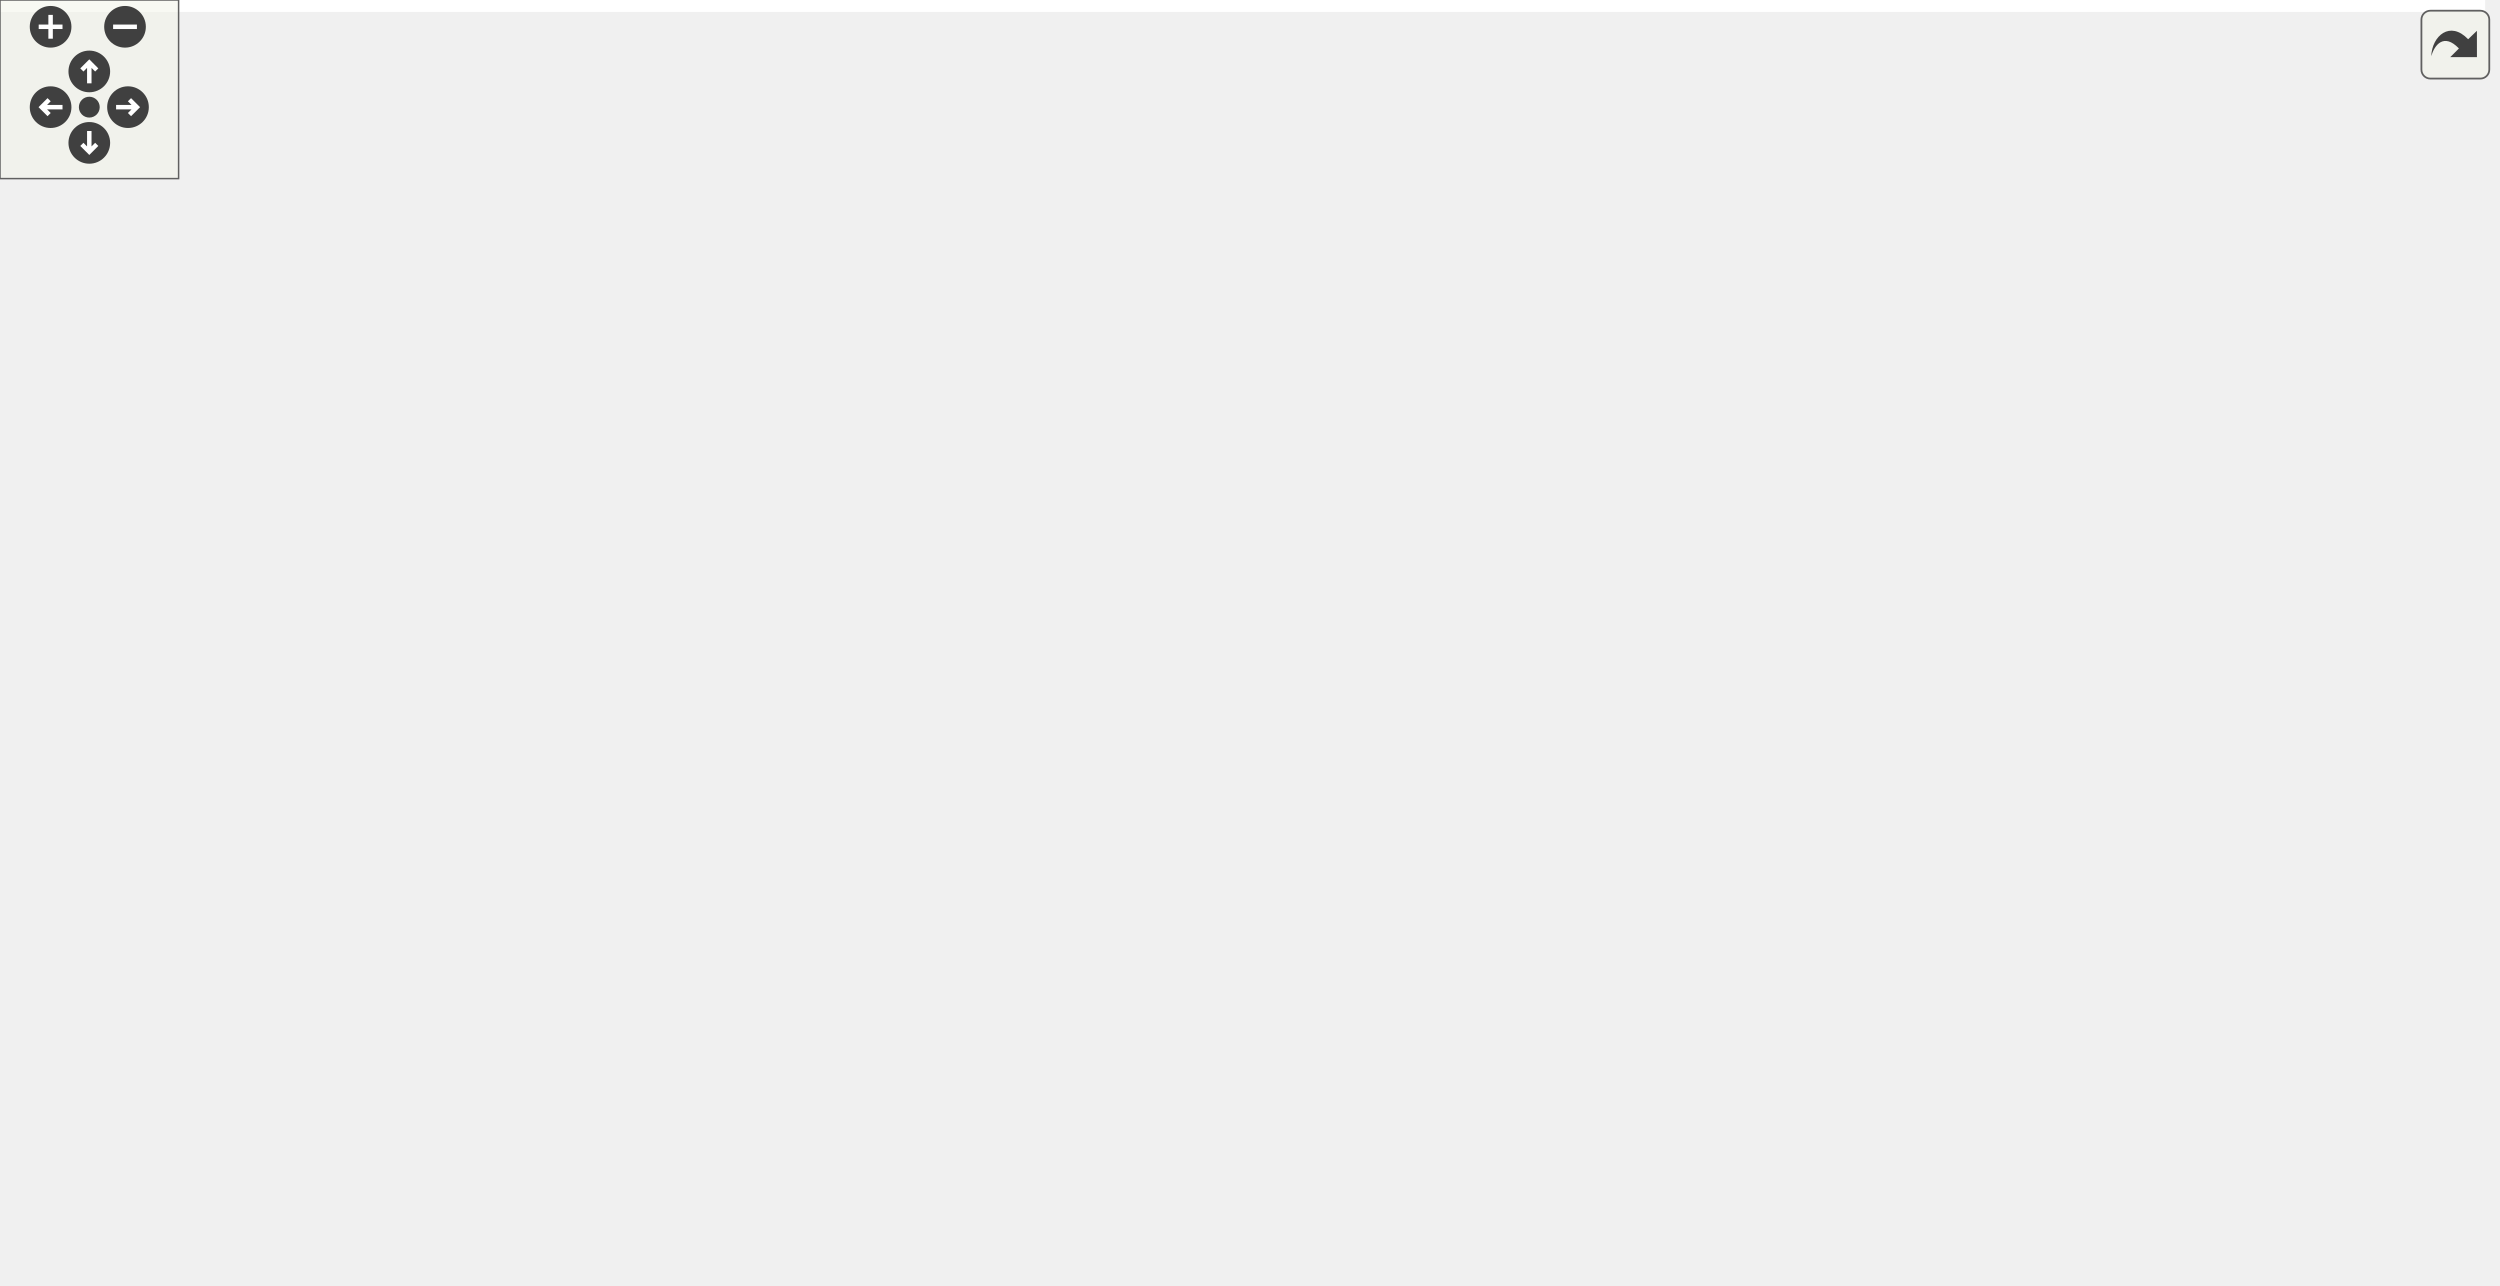
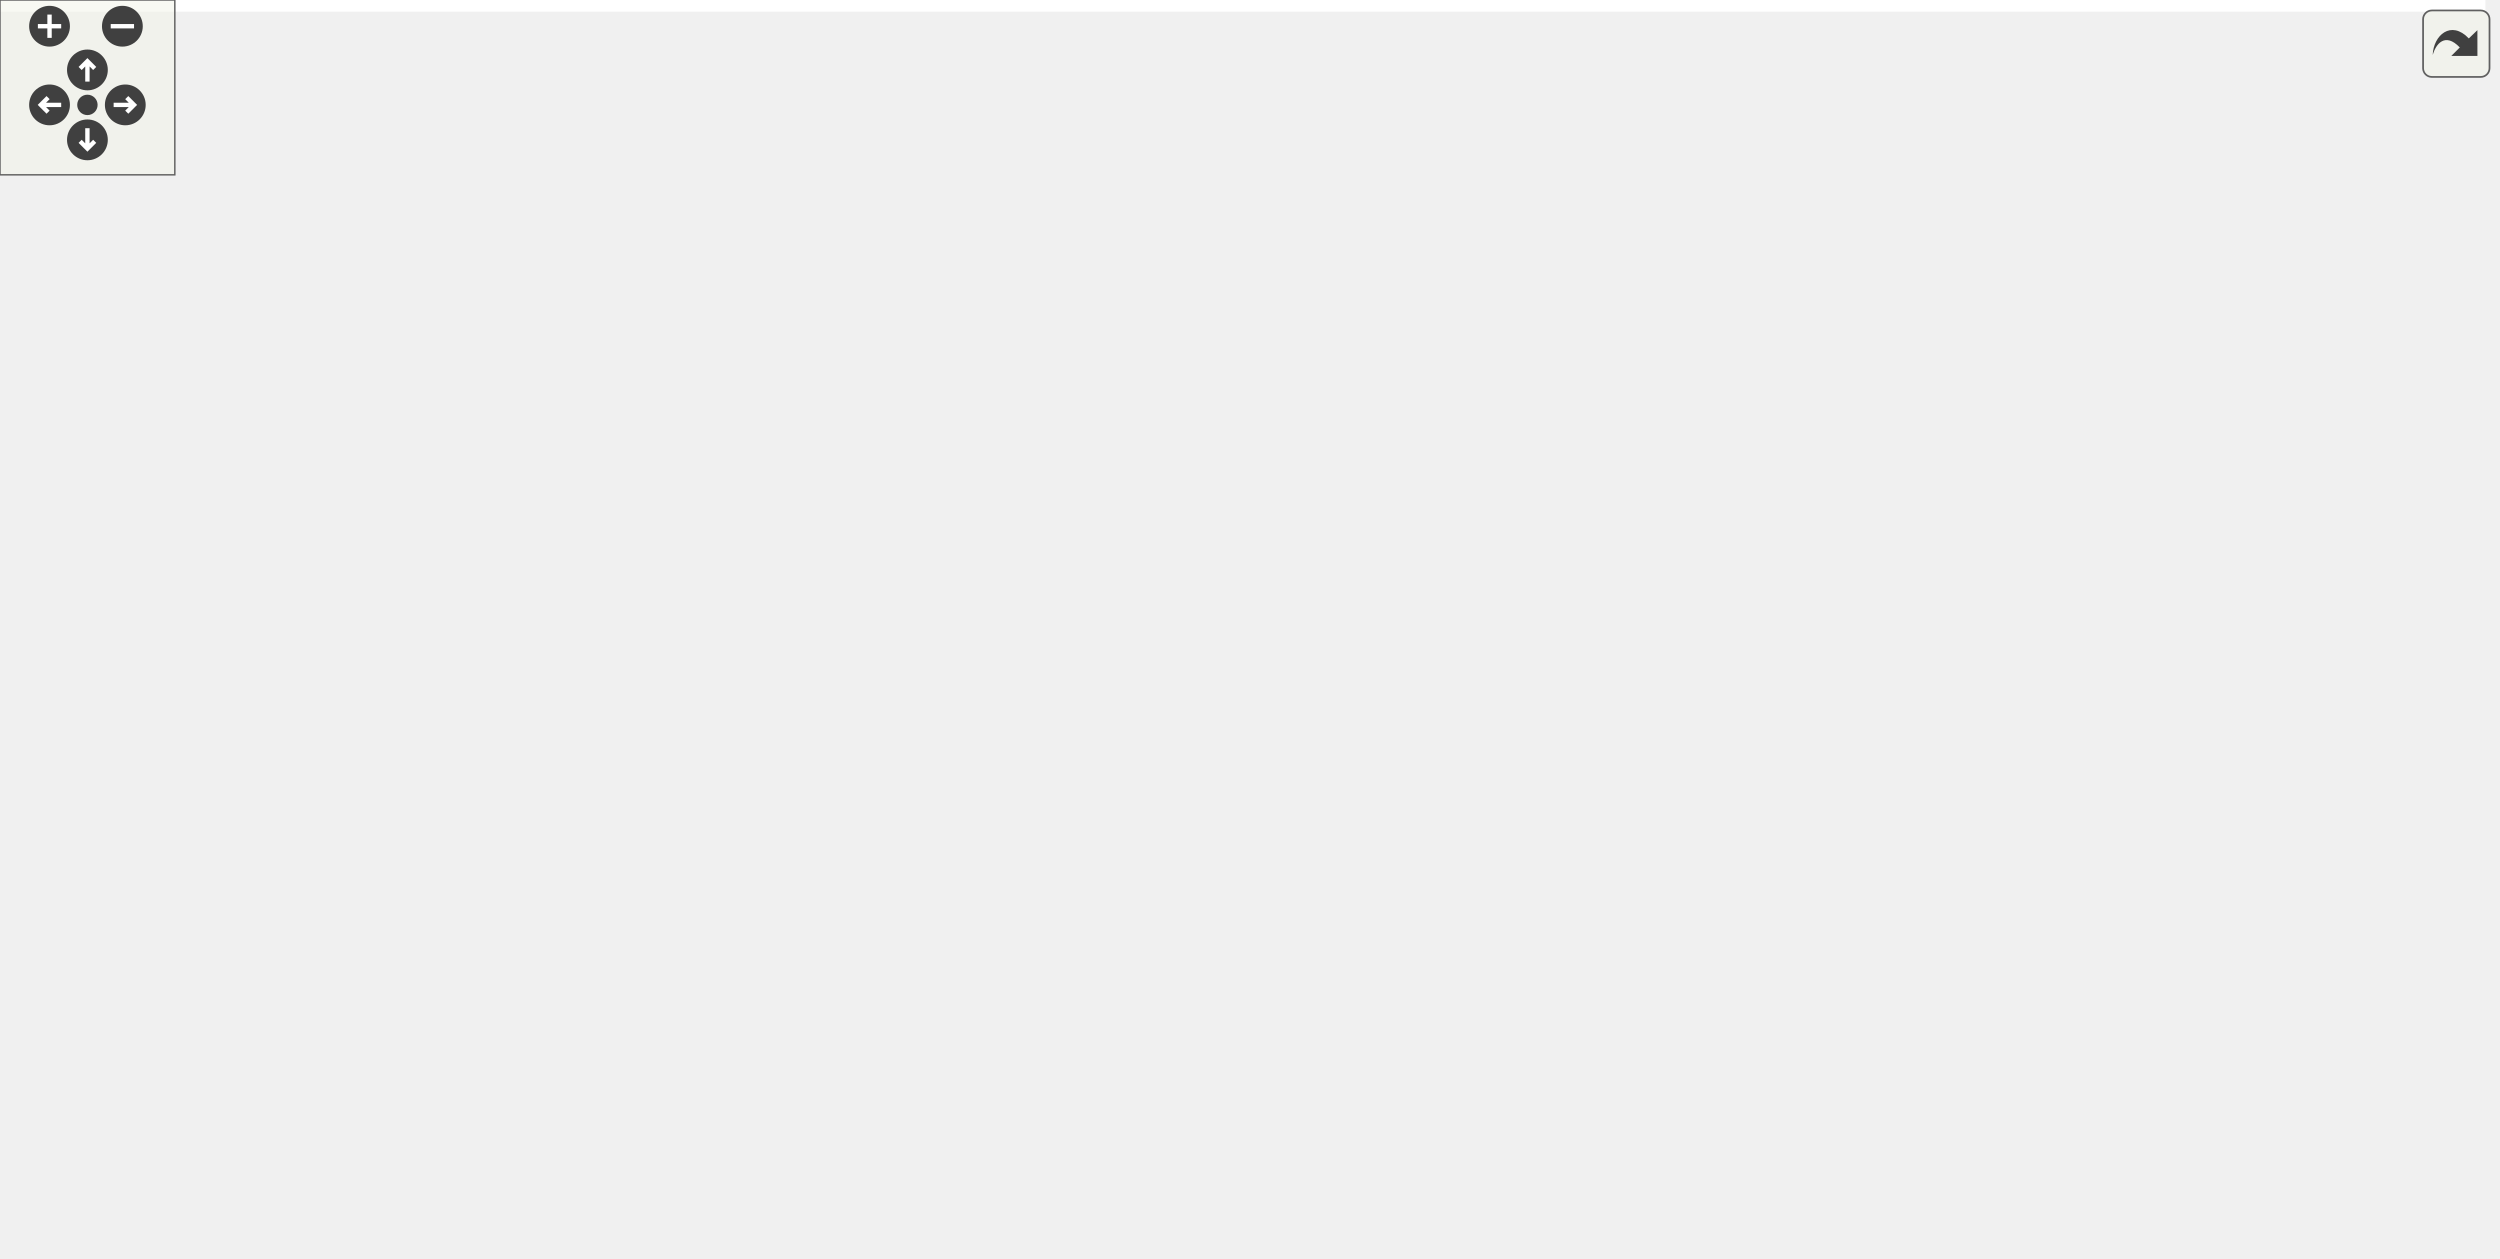
<svg xmlns="http://www.w3.org/2000/svg" xmlns:xlink="http://www.w3.org/1999/xlink" id="main" version="1.1" xml:space="preserve">
  <style type="text/css">
.edge:hover path { stroke: red; }
.edge:hover polygon { stroke: red; fill: red; }
</style>
  <defs>
    <circle id="rim" cx="0" cy="0" r="7" />
    <circle id="rim2" cx="0" cy="0" r="3.5" />
    <g id="zoomPlus">
      <use xlink:href="#rim" fill="#404040">
        <set attributeName="fill" to="#808080" begin="zoomplus.mouseover" end="zoomplus.mouseout" />
      </use>
      <path d="M-4,0h8M0,-4v8" fill="none" stroke="white" stroke-width="1.5" pointer-events="none" />
    </g>
    <g id="zoomMin">
      <use xlink:href="#rim" fill="#404040">
        <set attributeName="fill" to="#808080" begin="zoomminus.mouseover" end="zoomminus.mouseout" />
      </use>
      <path d="M-4,0h8" fill="none" stroke="white" stroke-width="1.5" pointer-events="none" />
    </g>
    <g id="dirArrow">
      <path fill="none" stroke="white" stroke-width="1.5" d="M0,-3.0v7 M-2.5,-0.5L0,-3.0L2.5,-0.5" />
    </g>
    <g id="resetDef">
      <use xlink:href="#rim2" fill="#404040">
        <set attributeName="fill" to="#808080" begin="reset.mouseover" end="reset.mouseout" />
      </use>
    </g>
  </defs>
  <svg id="graph" class="graph">
    <g id="viewport">
-       <polygon fill="#ffffff" stroke="transparent" points="-4,4 -4,-371 834.891,-371 834.891,4 -4,4" />
+       <polygon fill="#ffffff" stroke="transparent" points="-4,4 -4,-371 853,-371 853,4 -4,4" />
      <g id="node1" class="node">
        <g id="a_node1">
          <a xlink:title=" ">
            <polygon fill="#bfbfbf" stroke="#000000" points="105,-336.5 105,-366.5 220,-366.5 220,-336.5 105,-336.5" />
            <text text-anchor="start" x="113" y="-354.5" font-family="Helvetica,sans-Serif" font-size="10.00" fill="#000000">src/application_server</text>
            <text text-anchor="middle" x="162.5" y="-343.5" font-family="Helvetica,sans-Serif" font-size="10.00" fill="#000000">/sidepanel.h</text>
          </a>
        </g>
      </g>
      <g id="node2" class="node">
        <g id="a_node2">
          <a xlink:title=" ">
            <polygon fill="#ffffff" stroke="#bfbfbf" points="175.5,-112.5 175.5,-131.5 231.5,-131.5 231.5,-112.5 175.5,-112.5" />
            <text text-anchor="middle" x="203.5" y="-119.5" font-family="Helvetica,sans-Serif" font-size="10.00" fill="#000000">QWidget</text>
          </a>
        </g>
      </g>
      <g id="edge1" class="edge">
        <path fill="none" stroke="#191970" d="M165.19,-336.442C172.351,-296.36 191.878,-187.053 199.943,-141.911" />
        <polygon fill="#191970" stroke="#191970" points="203.418,-142.358 201.732,-131.898 196.528,-141.127 203.418,-142.358" />
      </g>
      <g id="node3" class="node">
        <g id="a_node3">
          <a xlink:title=" ">
            <polygon fill="#ffffff" stroke="#bfbfbf" points="60.5,-280.5 60.5,-299.5 134.5,-299.5 134.5,-280.5 60.5,-280.5" />
            <text text-anchor="middle" x="97.5" y="-287.5" font-family="Helvetica,sans-Serif" font-size="10.00" fill="#000000">QGridLayout</text>
          </a>
        </g>
      </g>
      <g id="edge2" class="edge">
        <path fill="none" stroke="#191970" d="M146.433,-336.298C137.034,-327.405 125.147,-316.159 115.443,-306.977" />
        <polygon fill="#191970" stroke="#191970" points="117.577,-304.177 107.907,-299.847 112.766,-309.262 117.577,-304.177" />
      </g>
      <g id="node4" class="node">
        <g id="a_node4">
          <a xlink:title=" ">
            <polygon fill="#ffffff" stroke="#bfbfbf" points="0,-112.5 0,-131.5 49,-131.5 49,-112.5 0,-112.5" />
            <text text-anchor="middle" x="24.5" y="-119.5" font-family="Helvetica,sans-Serif" font-size="10.00" fill="#000000">QLabel</text>
          </a>
        </g>
      </g>
      <g id="edge3" class="edge">
        <path fill="none" stroke="#191970" d="M104.726,-336.947C84.962,-329.147 64.564,-317.421 51.5,-300 15.796,-252.391 18.265,-177.141 21.876,-141.698" />
        <polygon fill="#191970" stroke="#191970" points="25.363,-142.013 23.042,-131.676 18.41,-141.204 25.363,-142.013" />
      </g>
      <g id="node5" class="node">
        <g id="a_node5">
          <a xlink:href="datamodel_8h.html" target="_top" xlink:title=" ">
-             <polygon fill="#ffffff" stroke="#000000" points="102,-168.5 102,-187.5 175,-187.5 175,-168.5 102,-168.5" />
-             <text text-anchor="middle" x="138.5" y="-175.5" font-family="Helvetica,sans-Serif" font-size="10.00" fill="#000000">datamodel.h</text>
+             <polygon fill="#ffffff" stroke="#000000" points="106,-168.5 106,-187.5 179,-187.5 179,-168.5 106,-168.5" />
+             <text text-anchor="middle" x="142.5" y="-175.5" font-family="Helvetica,sans-Serif" font-size="10.00" fill="#000000">datamodel.h</text>
          </a>
        </g>
      </g>
      <g id="edge4" class="edge">
-         <path fill="none" stroke="#191970" d="M160.412,-336.406C156.07,-305.013 146.066,-232.696 141.224,-197.692" />
-         <polygon fill="#191970" stroke="#191970" points="144.684,-197.164 139.847,-187.738 137.75,-198.123 144.684,-197.164" />
+         <path fill="none" stroke="#191970" d="M160.76,-336.406C157.141,-305.013 148.805,-232.696 144.77,-197.692" />
+         <polygon fill="#191970" stroke="#191970" points="148.245,-197.271 143.623,-187.738 141.291,-198.073 148.245,-197.271" />
      </g>
      <g id="node10" class="node">
        <g id="a_node10">
          <a xlink:href="minimap_8h.html" target="_top" xlink:title=" ">
-             <polygon fill="#ffffff" stroke="#000000" points="231.5,-280.5 231.5,-299.5 293.5,-299.5 293.5,-280.5 231.5,-280.5" />
-             <text text-anchor="middle" x="262.5" y="-287.5" font-family="Helvetica,sans-Serif" font-size="10.00" fill="#000000">minimap.h</text>
+             <polygon fill="#ffffff" stroke="#000000" points="299.5,-280.5 299.5,-299.5 361.5,-299.5 361.5,-280.5 299.5,-280.5" />
+             <text text-anchor="middle" x="330.5" y="-287.5" font-family="Helvetica,sans-Serif" font-size="10.00" fill="#000000">minimap.h</text>
          </a>
        </g>
      </g>
      <g id="edge11" class="edge">
-         <path fill="none" stroke="#191970" d="M186.963,-336.455C202.624,-326.824 222.853,-314.383 238.436,-304.8" />
-         <polygon fill="#191970" stroke="#191970" points="240.319,-307.75 247.004,-299.53 236.652,-301.788 240.319,-307.75" />
+         <path fill="none" stroke="#191970" d="M203.597,-336.455C231.506,-326.239 268.051,-312.861 294.753,-303.086" />
+         <polygon fill="#191970" stroke="#191970" points="296.279,-306.255 304.466,-299.53 293.872,-299.681 296.279,-306.255" />
      </g>
      <g id="edge7" class="edge">
-         <path fill="none" stroke="#191970" d="M149.822,-168.245C159.422,-159.975 173.389,-147.942 184.669,-138.223" />
-         <polygon fill="#191970" stroke="#191970" points="187.016,-140.821 192.308,-131.643 182.447,-135.518 187.016,-140.821" />
+         <path fill="none" stroke="#191970" d="M153.125,-168.245C162.047,-160.055 174.988,-148.175 185.519,-138.507" />
+         <polygon fill="#191970" stroke="#191970" points="187.997,-140.984 192.996,-131.643 183.263,-135.827 187.997,-140.984" />
      </g>
      <g id="edge6" class="edge">
-         <path fill="none" stroke="#191970" d="M118.903,-168.373C100.767,-159.464 73.587,-146.113 53.041,-136.02" />
-         <polygon fill="#191970" stroke="#191970" points="54.36,-132.769 43.842,-131.501 51.274,-139.052 54.36,-132.769" />
+         <path fill="none" stroke="#191970" d="M122.215,-168.373C103.358,-159.424 75.054,-145.992 53.755,-135.883" />
+         <polygon fill="#191970" stroke="#191970" points="55.055,-132.627 44.52,-131.501 52.054,-138.951 55.055,-132.627" />
      </g>
      <g id="node6" class="node">
        <g id="a_node6">
          <a xlink:title=" ">
            <polygon fill="#ffffff" stroke="#bfbfbf" points="198,-56.5 198,-75.5 239,-75.5 239,-56.5 198,-56.5" />
            <text text-anchor="middle" x="218.5" y="-63.5" font-family="Helvetica,sans-Serif" font-size="10.00" fill="#000000">string</text>
          </a>
        </g>
      </g>
      <g id="edge5" class="edge">
-         <path fill="none" stroke="#191970" d="M141.109,-168.36C145.076,-154.866 153.557,-129.982 166.5,-112 174.752,-100.536 186.345,-89.928 196.492,-81.796" />
-         <polygon fill="#191970" stroke="#191970" points="198.778,-84.453 204.57,-75.581 194.51,-78.905 198.778,-84.453" />
+         <path fill="none" stroke="#191970" d="M144.425,-168.349C147.455,-154.841 154.288,-129.94 166.5,-112 174.342,-100.479 185.708,-89.982 195.815,-81.933" />
+         <polygon fill="#191970" stroke="#191970" points="198.064,-84.62 203.904,-75.78 193.826,-79.049 198.064,-84.62" />
      </g>
      <g id="node7" class="node">
        <g id="a_node7">
          <a xlink:href="player_8h.html" target="_top" xlink:title=" ">
            <polygon fill="#ffffff" stroke="#000000" points="67.5,-112.5 67.5,-131.5 119.5,-131.5 119.5,-112.5 67.5,-112.5" />
            <text text-anchor="middle" x="93.5" y="-119.5" font-family="Helvetica,sans-Serif" font-size="10.00" fill="#000000">player.h</text>
          </a>
        </g>
      </g>
      <g id="edge8" class="edge">
-         <path fill="none" stroke="#191970" d="M130.662,-168.245C124.338,-160.376 115.278,-149.101 107.686,-139.654" />
-         <polygon fill="#191970" stroke="#191970" points="110.241,-137.245 101.249,-131.643 104.784,-141.63 110.241,-137.245" />
+         <path fill="none" stroke="#191970" d="M133.965,-168.245C127.009,-160.296 117.012,-148.871 108.695,-139.366" />
+         <polygon fill="#191970" stroke="#191970" points="111.156,-136.864 101.937,-131.643 105.888,-141.473 111.156,-136.864" />
      </g>
      <g id="node8" class="node">
        <g id="a_node8">
          <a xlink:href="highlighter_8h.html" target="_top" xlink:title=" ">
            <polygon fill="#ffffff" stroke="#000000" points="58.5,-56.5 58.5,-75.5 128.5,-75.5 128.5,-56.5 58.5,-56.5" />
            <text text-anchor="middle" x="93.5" y="-63.5" font-family="Helvetica,sans-Serif" font-size="10.00" fill="#000000">highlighter.h</text>
          </a>
        </g>
      </g>
      <g id="edge9" class="edge">
        <path fill="none" stroke="#191970" d="M93.5,-112.246C93.5,-104.938 93.5,-94.694 93.5,-85.705" />
        <polygon fill="#191970" stroke="#191970" points="97,-85.643 93.5,-75.643 90,-85.643 97,-85.643" />
      </g>
      <g id="node9" class="node">
        <g id="a_node9">
          <a xlink:title=" ">
            <polygon fill="#ffffff" stroke="#bfbfbf" points="41.5,-.5 41.5,-19.5 145.5,-19.5 145.5,-.5 41.5,-.5" />
            <text text-anchor="middle" x="93.5" y="-7.5" font-family="Helvetica,sans-Serif" font-size="10.00" fill="#000000">QGraphicsRectItem</text>
          </a>
        </g>
      </g>
      <g id="edge10" class="edge">
        <path fill="none" stroke="#191970" d="M93.5,-56.245C93.5,-48.938 93.5,-38.694 93.5,-29.705" />
        <polygon fill="#191970" stroke="#191970" points="97,-29.643 93.5,-19.643 90,-29.643 97,-29.643" />
      </g>
      <g id="edge12" class="edge">
-         <path fill="none" stroke="#191970" d="M259.159,-280.486C249.792,-253.814 223.136,-177.912 210.417,-141.695" />
-         <polygon fill="#191970" stroke="#191970" points="213.567,-140.103 206.952,-131.828 206.963,-142.423 213.567,-140.103" />
+         <path fill="none" stroke="#191970" d="M323.308,-280.486C302.798,-253.355 243.777,-175.28 217,-139.858" />
+         <polygon fill="#191970" stroke="#191970" points="219.752,-137.694 210.929,-131.828 214.168,-141.916 219.752,-137.694" />
      </g>
      <g id="node11" class="node">
        <g id="a_node11">
          <a xlink:href="maprenderer_8h.html" target="_top" xlink:title=" ">
-             <polygon fill="#ffffff" stroke="#000000" points="330.5,-224.5 330.5,-243.5 412.5,-243.5 412.5,-224.5 330.5,-224.5" />
-             <text text-anchor="middle" x="371.5" y="-231.5" font-family="Helvetica,sans-Serif" font-size="10.00" fill="#000000">maprenderer.h</text>
+             <polygon fill="#ffffff" stroke="#000000" points="325.5,-224.5 325.5,-243.5 407.5,-243.5 407.5,-224.5 325.5,-224.5" />
+             <text text-anchor="middle" x="366.5" y="-231.5" font-family="Helvetica,sans-Serif" font-size="10.00" fill="#000000">maprenderer.h</text>
          </a>
        </g>
      </g>
      <g id="edge13" class="edge">
-         <path fill="none" stroke="#191970" d="M281.486,-280.245C298.679,-271.413 324.224,-258.289 343.713,-248.276" />
-         <polygon fill="#191970" stroke="#191970" points="345.436,-251.326 352.731,-243.643 342.237,-245.099 345.436,-251.326" />
+         <path fill="none" stroke="#191970" d="M336.771,-280.245C341.726,-272.537 348.783,-261.56 354.778,-252.235" />
+         <polygon fill="#191970" stroke="#191970" points="357.838,-253.947 360.301,-243.643 351.949,-250.162 357.838,-253.947" />
+       </g>
+       <g id="node20" class="node">
+         <g id="a_node20">
+           <a xlink:href="point_8h.html" target="_top" xlink:title=" ">
+             <polygon fill="#ffffff" stroke="#000000" points="804,-56.5 804,-75.5 849,-75.5 849,-56.5 804,-56.5" />
+             <text text-anchor="middle" x="826.5" y="-63.5" font-family="Helvetica,sans-Serif" font-size="10.00" fill="#000000">point.h</text>
+           </a>
+         </g>
+       </g>
+       <g id="edge36" class="edge">
+         <path fill="none" stroke="#191970" d="M361.759,-285.771C431.958,-275.528 606.526,-245.862 741.5,-188 784.109,-169.734 807.192,-172.638 829.5,-132 837.252,-117.878 835.595,-99.385 832.52,-85.568" />
+         <polygon fill="#191970" stroke="#191970" points="835.841,-84.437 829.902,-75.663 829.073,-86.225 835.841,-84.437" />
      </g>
      <g id="edge14" class="edge">
-         <path fill="none" stroke="#191970" d="M357.176,-224.451C328.04,-205.027 261.656,-160.77 226.434,-137.29" />
-         <polygon fill="#191970" stroke="#191970" points="228.049,-134.16 217.787,-131.525 224.166,-139.984 228.049,-134.16" />
+         <path fill="none" stroke="#191970" d="M352.603,-224.451C324.334,-205.027 259.925,-160.77 225.752,-137.29" />
+         <polygon fill="#191970" stroke="#191970" points="227.586,-134.303 217.362,-131.525 223.622,-140.073 227.586,-134.303" />
      </g>
      <g id="edge20" class="edge">
-         <path fill="none" stroke="#191970" d="M331.711,-224.437C291.039,-214.662 227.914,-199.49 184.972,-189.169" />
-         <polygon fill="#191970" stroke="#191970" points="185.596,-185.72 175.055,-186.786 183.96,-192.526 185.596,-185.72" />
+         <path fill="none" stroke="#191970" d="M328.248,-224.437C289.692,-214.798 230.145,-199.911 188.912,-189.603" />
+         <polygon fill="#191970" stroke="#191970" points="189.659,-186.182 179.108,-187.152 187.961,-192.973 189.659,-186.182" />
      </g>
      <g id="node12" class="node">
        <g id="a_node12">
          <a xlink:title=" ">
            <polygon fill="#ffffff" stroke="#bfbfbf" points="563,-112.5 563,-131.5 602,-131.5 602,-112.5 563,-112.5" />
            <text text-anchor="middle" x="582.5" y="-119.5" font-family="Helvetica,sans-Serif" font-size="10.00" fill="#000000">QList</text>
          </a>
        </g>
      </g>
      <g id="edge15" class="edge">
-         <path fill="none" stroke="#191970" d="M389.49,-224.451C426.628,-204.738 511.953,-159.446 555.646,-136.254" />
-         <polygon fill="#191970" stroke="#191970" points="557.364,-139.305 564.556,-131.525 554.082,-133.122 557.364,-139.305" />
+         <path fill="none" stroke="#191970" d="M384.916,-224.451C422.935,-204.738 510.282,-159.446 555.01,-136.254" />
+         <polygon fill="#191970" stroke="#191970" points="556.864,-139.235 564.131,-131.525 553.642,-133.021 556.864,-139.235" />
      </g>
      <g id="node13" class="node">
        <g id="a_node13">
          <a xlink:href="graphicsmanager_8h.html" target="_top" xlink:title=" ">
            <polygon fill="#ffffff" stroke="#000000" points="307,-112.5 307,-131.5 410,-131.5 410,-112.5 307,-112.5" />
            <text text-anchor="middle" x="358.5" y="-119.5" font-family="Helvetica,sans-Serif" font-size="10.00" fill="#000000">graphicsmanager.h</text>
          </a>
        </g>
      </g>
      <g id="edge16" class="edge">
-         <path fill="none" stroke="#191970" d="M369.188,-224.191C367.097,-214.919 364.106,-200.593 362.5,-188 360.545,-172.675 359.54,-155.224 359.027,-142.116" />
-         <polygon fill="#191970" stroke="#191970" points="362.517,-141.758 358.69,-131.878 355.521,-141.988 362.517,-141.758" />
+         <path fill="none" stroke="#191970" d="M364.014,-224.21C361.799,-214.953 358.724,-200.635 357.5,-188 356.012,-172.65 356.365,-155.199 357.035,-142.099" />
+         <polygon fill="#191970" stroke="#191970" points="360.543,-142.065 357.666,-131.868 353.557,-141.633 360.543,-142.065" />
      </g>
      <g id="node16" class="node">
        <g id="a_node16">
          <a xlink:href="maptile_8h.html" target="_top" xlink:title=" ">
-             <polygon fill="#ffffff" stroke="#000000" points="371.5,-168.5 371.5,-187.5 427.5,-187.5 427.5,-168.5 371.5,-168.5" />
-             <text text-anchor="middle" x="399.5" y="-175.5" font-family="Helvetica,sans-Serif" font-size="10.00" fill="#000000">maptile.h</text>
+             <polygon fill="#ffffff" stroke="#000000" points="366.5,-168.5 366.5,-187.5 422.5,-187.5 422.5,-168.5 366.5,-168.5" />
+             <text text-anchor="middle" x="394.5" y="-175.5" font-family="Helvetica,sans-Serif" font-size="10.00" fill="#000000">maptile.h</text>
          </a>
        </g>
      </g>
      <g id="edge21" class="edge">
-         <path fill="none" stroke="#191970" d="M376.377,-224.245C380.151,-216.697 385.492,-206.016 390.09,-196.82" />
-         <polygon fill="#191970" stroke="#191970" points="393.337,-198.152 394.679,-187.643 387.076,-195.022 393.337,-198.152" />
-       </g>
-       <g id="node20" class="node">
-         <g id="a_node20">
-           <a xlink:href="point_8h.html" target="_top" xlink:title=" ">
-             <polygon fill="#ffffff" stroke="#000000" points="717,-56.5 717,-75.5 762,-75.5 762,-56.5 717,-56.5" />
-             <text text-anchor="middle" x="739.5" y="-63.5" font-family="Helvetica,sans-Serif" font-size="10.00" fill="#000000">point.h</text>
-           </a>
-         </g>
+         <path fill="none" stroke="#191970" d="M371.377,-224.245C375.151,-216.697 380.492,-206.016 385.09,-196.82" />
+         <polygon fill="#191970" stroke="#191970" points="388.337,-198.152 389.679,-187.643 382.076,-195.022 388.337,-198.152" />
      </g>
      <g id="edge27" class="edge">
-         <path fill="none" stroke="#191970" d="M412.604,-231.702C515.69,-224.936 780.272,-201.029 826.5,-132 843.777,-106.201 803.341,-86.4 771.965,-75.481" />
-         <polygon fill="#191970" stroke="#191970" points="772.774,-72.062 762.18,-72.251 770.58,-78.709 772.774,-72.062" />
+         <path fill="none" stroke="#191970" d="M407.615,-232.116C470.118,-228.379 592.259,-217.639 691.5,-188 747.508,-171.273 773.546,-177.289 810.5,-132 821.087,-119.025 824.851,-100.132 826.105,-85.881" />
+         <polygon fill="#191970" stroke="#191970" points="829.613,-85.823 826.654,-75.649 822.623,-85.447 829.613,-85.823" />
      </g>
      <g id="node21" class="node">
        <g id="a_node21">
          <a xlink:href="animationmovement_8h.html" target="_top" xlink:title=" ">
-             <polygon fill="#ffffff" stroke="#000000" points="566,-168.5 566,-187.5 681,-187.5 681,-168.5 566,-168.5" />
-             <text text-anchor="middle" x="623.5" y="-175.5" font-family="Helvetica,sans-Serif" font-size="10.00" fill="#000000">animationmovement.h</text>
+             <polygon fill="#ffffff" stroke="#000000" points="567,-168.5 567,-187.5 682,-187.5 682,-168.5 567,-168.5" />
+             <text text-anchor="middle" x="624.5" y="-175.5" font-family="Helvetica,sans-Serif" font-size="10.00" fill="#000000">animationmovement.h</text>
          </a>
        </g>
      </g>
      <g id="edge28" class="edge">
-         <path fill="none" stroke="#191970" d="M412.549,-224.878C455.557,-215.321 523.282,-200.271 570.348,-189.811" />
-         <polygon fill="#191970" stroke="#191970" points="571.355,-193.173 580.358,-187.587 569.836,-186.34 571.355,-193.173" />
+         <path fill="none" stroke="#191970" d="M407.666,-225.065C451.762,-215.494 521.934,-200.262 570.45,-189.732" />
+         <polygon fill="#191970" stroke="#191970" points="571.427,-193.101 580.457,-187.56 569.942,-186.261 571.427,-193.101" />
      </g>
      <g id="edge19" class="edge">
        <path fill="none" stroke="#191970" d="M334.433,-112.373C310.691,-102.876 274.327,-88.331 248.666,-78.067" />
        <polygon fill="#191970" stroke="#191970" points="249.653,-74.692 239.068,-74.227 247.053,-81.191 249.653,-74.692" />
      </g>
      <g id="node14" class="node">
        <g id="a_node14">
          <a xlink:title=" ">
            <polygon fill="#ffffff" stroke="#bfbfbf" points="329.5,-56.5 329.5,-75.5 387.5,-75.5 387.5,-56.5 329.5,-56.5" />
            <text text-anchor="middle" x="358.5" y="-63.5" font-family="Helvetica,sans-Serif" font-size="10.00" fill="#000000">QPixmap</text>
          </a>
        </g>
      </g>
      <g id="edge17" class="edge">
        <path fill="none" stroke="#191970" d="M358.5,-112.246C358.5,-104.938 358.5,-94.694 358.5,-85.705" />
        <polygon fill="#191970" stroke="#191970" points="362,-85.643 358.5,-75.643 355,-85.643 362,-85.643" />
      </g>
      <g id="node15" class="node">
        <g id="a_node15">
          <a xlink:title=" ">
            <polygon fill="#ffffff" stroke="#bfbfbf" points="523,-56.5 523,-75.5 576,-75.5 576,-56.5 523,-56.5" />
            <text text-anchor="middle" x="549.5" y="-63.5" font-family="Helvetica,sans-Serif" font-size="10.00" fill="#000000">QImage</text>
          </a>
        </g>
      </g>
      <g id="edge18" class="edge">
        <path fill="none" stroke="#191970" d="M391.334,-112.373C425.214,-102.44 477.933,-86.983 513.076,-76.679" />
        <polygon fill="#191970" stroke="#191970" points="514.322,-79.961 522.934,-73.789 512.353,-73.244 514.322,-79.961" />
      </g>
      <g id="edge26" class="edge">
-         <path fill="none" stroke="#191970" d="M392.358,-168.245C386.656,-160.456 378.51,-149.331 371.637,-139.944" />
-         <polygon fill="#191970" stroke="#191970" points="374.291,-137.644 365.56,-131.643 368.643,-141.779 374.291,-137.644" />
+         <path fill="none" stroke="#191970" d="M388.229,-168.245C383.274,-160.537 376.217,-149.56 370.222,-140.235" />
+         <polygon fill="#191970" stroke="#191970" points="373.051,-138.162 364.699,-131.643 367.162,-141.947 373.051,-138.162" />
      </g>
      <g id="node17" class="node">
        <g id="a_node17">
          <a xlink:title=" ">
            <polygon fill="#ffffff" stroke="#bfbfbf" points="428,-112.5 428,-131.5 545,-131.5 545,-112.5 428,-112.5" />
            <text text-anchor="middle" x="486.5" y="-119.5" font-family="Helvetica,sans-Serif" font-size="10.00" fill="#000000">QGraphicsPixmapItem</text>
          </a>
        </g>
      </g>
      <g id="edge22" class="edge">
-         <path fill="none" stroke="#191970" d="M414.654,-168.245C428.003,-159.653 447.659,-147.001 463.038,-137.102" />
-         <polygon fill="#191970" stroke="#191970" points="465.005,-139.998 471.519,-131.643 461.216,-134.112 465.005,-139.998" />
+         <path fill="none" stroke="#191970" d="M410.525,-168.245C424.641,-159.653 445.426,-147.001 461.69,-137.102" />
+         <polygon fill="#191970" stroke="#191970" points="463.936,-139.832 470.659,-131.643 460.297,-133.852 463.936,-139.832" />
      </g>
      <g id="node18" class="node">
        <g id="a_node18">
          <a xlink:href="city_8h.html" target="_top" xlink:title=" ">
            <polygon fill="#ffffff" stroke="#000000" points="250,-112.5 250,-131.5 289,-131.5 289,-112.5 250,-112.5" />
            <text text-anchor="middle" x="269.5" y="-119.5" font-family="Helvetica,sans-Serif" font-size="10.00" fill="#000000">city.h</text>
          </a>
        </g>
      </g>
      <g id="edge23" class="edge">
-         <path fill="none" stroke="#191970" d="M377.152,-168.373C355.331,-158.973 322.027,-144.627 298.245,-134.382" />
-         <polygon fill="#191970" stroke="#191970" points="299.581,-131.147 289.012,-130.405 296.811,-137.576 299.581,-131.147" />
+         <path fill="none" stroke="#191970" d="M373.012,-168.373C352.367,-159.125 321.035,-145.088 298.25,-134.88" />
+         <polygon fill="#191970" stroke="#191970" points="299.622,-131.659 289.065,-130.765 296.76,-138.048 299.622,-131.659" />
      </g>
      <g id="edge24" class="edge">
        <path fill="none" stroke="#191970" d="M260.616,-112.246C253.303,-104.216 242.761,-92.639 234.053,-83.078" />
        <polygon fill="#191970" stroke="#191970" points="236.603,-80.68 227.282,-75.643 231.427,-85.393 236.603,-80.68" />
      </g>
      <g id="node19" class="node">
        <g id="a_node19">
          <a xlink:title=" ">
            <polygon fill="#ffffff" stroke="#bfbfbf" points="257.5,-56.5 257.5,-75.5 301.5,-75.5 301.5,-56.5 257.5,-56.5" />
            <text text-anchor="middle" x="279.5" y="-63.5" font-family="Helvetica,sans-Serif" font-size="10.00" fill="#000000">vector</text>
          </a>
        </g>
      </g>
      <g id="edge25" class="edge">
        <path fill="none" stroke="#191970" d="M271.242,-112.246C272.547,-104.938 274.376,-94.694 275.981,-85.705" />
        <polygon fill="#191970" stroke="#191970" points="279.466,-86.102 277.778,-75.643 272.575,-84.872 279.466,-86.102" />
      </g>
      <g id="edge33" class="edge">
-         <path fill="none" stroke="#191970" d="M616.358,-168.245C610.656,-160.456 602.51,-149.331 595.638,-139.944" />
-         <polygon fill="#191970" stroke="#191970" points="598.291,-137.644 589.56,-131.643 592.643,-141.779 598.291,-137.644" />
+         <path fill="none" stroke="#191970" d="M617.184,-168.245C611.282,-160.376 602.826,-149.101 595.741,-139.654" />
+         <polygon fill="#191970" stroke="#191970" points="598.532,-137.543 589.732,-131.643 592.932,-141.743 598.532,-137.543" />
      </g>
      <g id="edge35" class="edge">
-         <path fill="none" stroke="#191970" d="M599.949,-168.373C577.661,-159.263 544.006,-145.506 519.136,-135.34" />
-         <polygon fill="#191970" stroke="#191970" points="520.325,-132.045 509.744,-131.501 517.676,-138.525 520.325,-132.045" />
+         <path fill="none" stroke="#191970" d="M600.777,-168.373C578.326,-159.263 544.426,-145.506 519.375,-135.34" />
+         <polygon fill="#191970" stroke="#191970" points="520.496,-132.018 509.913,-131.501 517.864,-138.505 520.496,-132.018" />
      </g>
      <g id="edge29" class="edge">
-         <path fill="none" stroke="#191970" d="M660.895,-168.473C681.184,-161.503 705.176,-150.041 720.5,-132 731.464,-119.092 736.11,-100.192 738.075,-85.921" />
-         <polygon fill="#191970" stroke="#191970" points="741.587,-85.981 739.144,-75.672 734.625,-85.254 741.587,-85.981" />
+         <path fill="none" stroke="#191970" d="M673.703,-168.482C715.19,-159.695 770.583,-145.932 788.5,-132 803.786,-120.114 814.019,-100.227 819.978,-85.384" />
+         <polygon fill="#191970" stroke="#191970" points="823.39,-86.247 823.572,-75.653 816.824,-83.821 823.39,-86.247" />
      </g>
      <g id="node22" class="node">
        <g id="a_node22">
          <a xlink:href="animationentity_8h.html" target="_top" xlink:title=" ">
            <polygon fill="#ffffff" stroke="#000000" points="620,-112.5 620,-131.5 711,-131.5 711,-112.5 620,-112.5" />
            <text text-anchor="middle" x="665.5" y="-119.5" font-family="Helvetica,sans-Serif" font-size="10.00" fill="#000000">animationentity.h</text>
          </a>
        </g>
      </g>
      <g id="edge30" class="edge">
-         <path fill="none" stroke="#191970" d="M630.816,-168.245C636.718,-160.376 645.174,-149.101 652.259,-139.654" />
-         <polygon fill="#191970" stroke="#191970" points="655.068,-141.743 658.268,-131.643 649.468,-137.543 655.068,-141.743" />
+         <path fill="none" stroke="#191970" d="M631.642,-168.245C637.344,-160.456 645.49,-149.331 652.362,-139.944" />
+         <polygon fill="#191970" stroke="#191970" points="655.357,-141.779 658.44,-131.643 649.709,-137.644 655.357,-141.779" />
      </g>
      <g id="node23" class="node">
        <g id="a_node23">
          <a xlink:title=" ">
-             <polygon fill="#ffffff" stroke="#bfbfbf" points="767.5,-112.5 767.5,-131.5 817.5,-131.5 817.5,-112.5 767.5,-112.5" />
-             <text text-anchor="middle" x="792.5" y="-119.5" font-family="Helvetica,sans-Serif" font-size="10.00" fill="#000000">QString</text>
+             <polygon fill="#ffffff" stroke="#bfbfbf" points="729.5,-112.5 729.5,-131.5 779.5,-131.5 779.5,-112.5 729.5,-112.5" />
+             <text text-anchor="middle" x="754.5" y="-119.5" font-family="Helvetica,sans-Serif" font-size="10.00" fill="#000000">QString</text>
          </a>
        </g>
      </g>
      <g id="edge34" class="edge">
-         <path fill="none" stroke="#191970" d="M652.552,-168.373C681.761,-158.695 726.796,-143.772 757.85,-133.482" />
-         <polygon fill="#191970" stroke="#191970" points="759.012,-136.784 767.404,-130.316 756.81,-130.139 759.012,-136.784" />
+         <path fill="none" stroke="#191970" d="M646.848,-168.373C667.903,-159.303 699.649,-145.628 723.217,-135.476" />
+         <polygon fill="#191970" stroke="#191970" points="724.644,-138.672 732.444,-131.501 721.875,-132.243 724.644,-138.672" />
      </g>
      <g id="edge31" class="edge">
        <path fill="none" stroke="#191970" d="M645.559,-112.373C627.021,-103.424 599.197,-89.992 578.259,-79.883" />
        <polygon fill="#191970" stroke="#191970" points="579.708,-76.697 569.181,-75.501 576.665,-83.001 579.708,-76.697" />
      </g>
      <g id="edge32" class="edge">
-         <path fill="none" stroke="#191970" d="M678.39,-112.246C689.425,-103.894 705.529,-91.708 718.435,-81.941" />
-         <polygon fill="#191970" stroke="#191970" points="720.896,-84.468 726.758,-75.643 716.672,-78.886 720.896,-84.468" />
+         <path fill="none" stroke="#191970" d="M693.177,-112.373C721.287,-102.596 764.782,-87.467 794.39,-77.169" />
+         <polygon fill="#191970" stroke="#191970" points="795.561,-80.467 803.856,-73.876 793.262,-73.856 795.561,-80.467" />
      </g>
    </g>
  </svg>
  <g id="navigator" transform="translate(0 0)" fill="#404254">
    <rect fill="#f2f5e9" fill-opacity="0.5" stroke="#606060" stroke-width=".5" x="0" y="0" width="60" height="60" />
    <use id="zoomplus" xlink:href="#zoomPlus" x="17" y="9" />
    <use id="zoomminus" xlink:href="#zoomMin" x="42" y="9" />
    <use id="reset" xlink:href="#resetDef" x="30" y="36" />
    <g id="arrowUp" xlink:href="#dirArrow" transform="translate(30 24)">
      <use xlink:href="#rim" fill="#404040">
        <set attributeName="fill" to="#808080" begin="arrowUp.mouseover" end="arrowUp.mouseout" />
      </use>
      <path fill="none" stroke="white" stroke-width="1.5" d="M0,-3.0v7 M-2.5,-0.5L0,-3.0L2.5,-0.5" />
    </g>
    <g id="arrowRight" xlink:href="#dirArrow" transform="rotate(90) translate(36 -43)">
      <use xlink:href="#rim" fill="#404040">
        <set attributeName="fill" to="#808080" begin="arrowRight.mouseover" end="arrowRight.mouseout" />
      </use>
      <path fill="none" stroke="white" stroke-width="1.5" d="M0,-3.0v7 M-2.5,-0.5L0,-3.0L2.5,-0.5" />
    </g>
    <g id="arrowDown" xlink:href="#dirArrow" transform="rotate(180) translate(-30 -48)">
      <use xlink:href="#rim" fill="#404040">
        <set attributeName="fill" to="#808080" begin="arrowDown.mouseover" end="arrowDown.mouseout" />
      </use>
      <path fill="none" stroke="white" stroke-width="1.5" d="M0,-3.0v7 M-2.5,-0.5L0,-3.0L2.5,-0.5" />
    </g>
    <g id="arrowLeft" xlink:href="#dirArrow" transform="rotate(270) translate(-36 17)">
      <use xlink:href="#rim" fill="#404040">
        <set attributeName="fill" to="#808080" begin="arrowLeft.mouseover" end="arrowLeft.mouseout" />
      </use>
      <path fill="none" stroke="white" stroke-width="1.5" d="M0,-3.0v7 M-2.5,-0.5L0,-3.0L2.5,-0.5" />
    </g>
  </g>
  <svg viewBox="0 0 15 15" width="100%" height="30px" preserveAspectRatio="xMaxYMin meet">
    <g id="arrow_out" transform="scale(0.3 0.3)">
      <a xlink:href="sidepanel_8h__incl_org.svg" target="_base">
        <rect id="button" ry="5" rx="5" y="6" x="6" height="38" width="38" fill="#f2f5e9" fill-opacity="0.5" stroke="#606060" stroke-width="1.0" />
        <path id="arrow" d="M 11.5,31.437 C 11.94,20.098 22.043,11.323 32.159,21.979 L 37.069,17.246 C 37.069,17.246 37.088,32 37.088,32 L 22.16,31.978 C 22.16,31.978 26.998,27.14 26.998,27.14 C 18.529,18.264 13.292,25.23 11.5,31.437 z" style="fill:#404040;" />
      </a>
    </g>
  </svg>
</svg>
